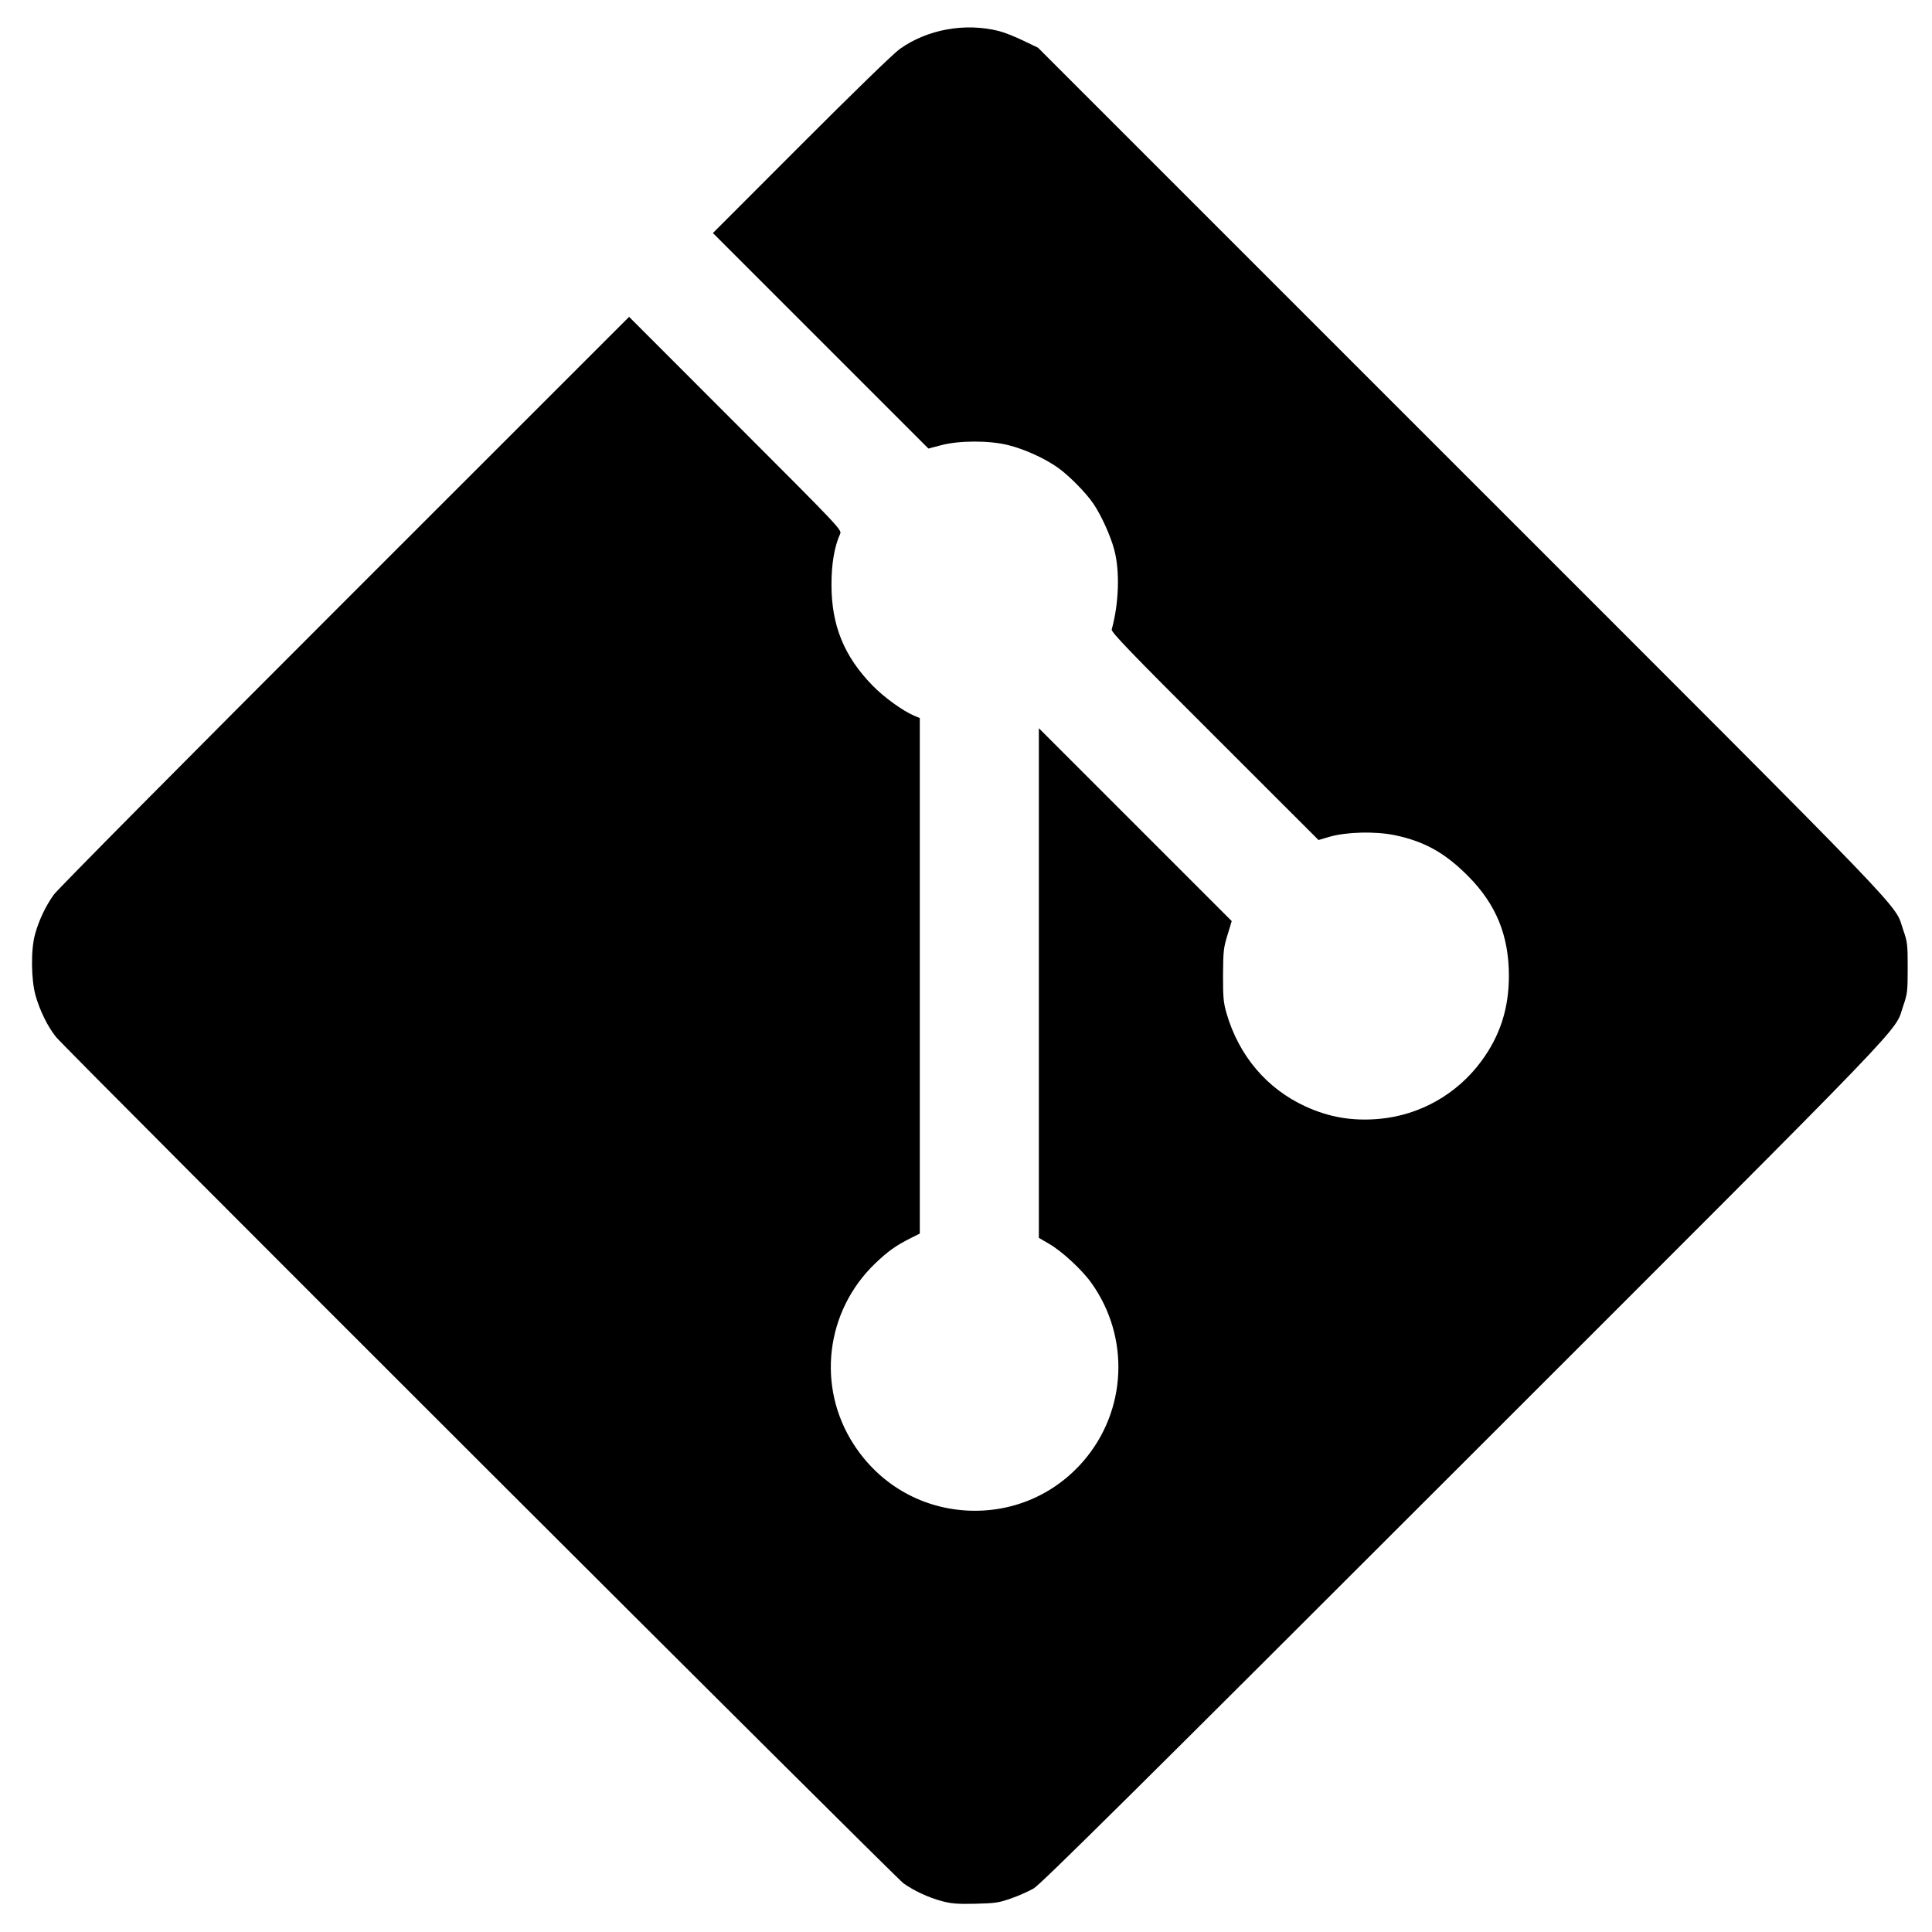
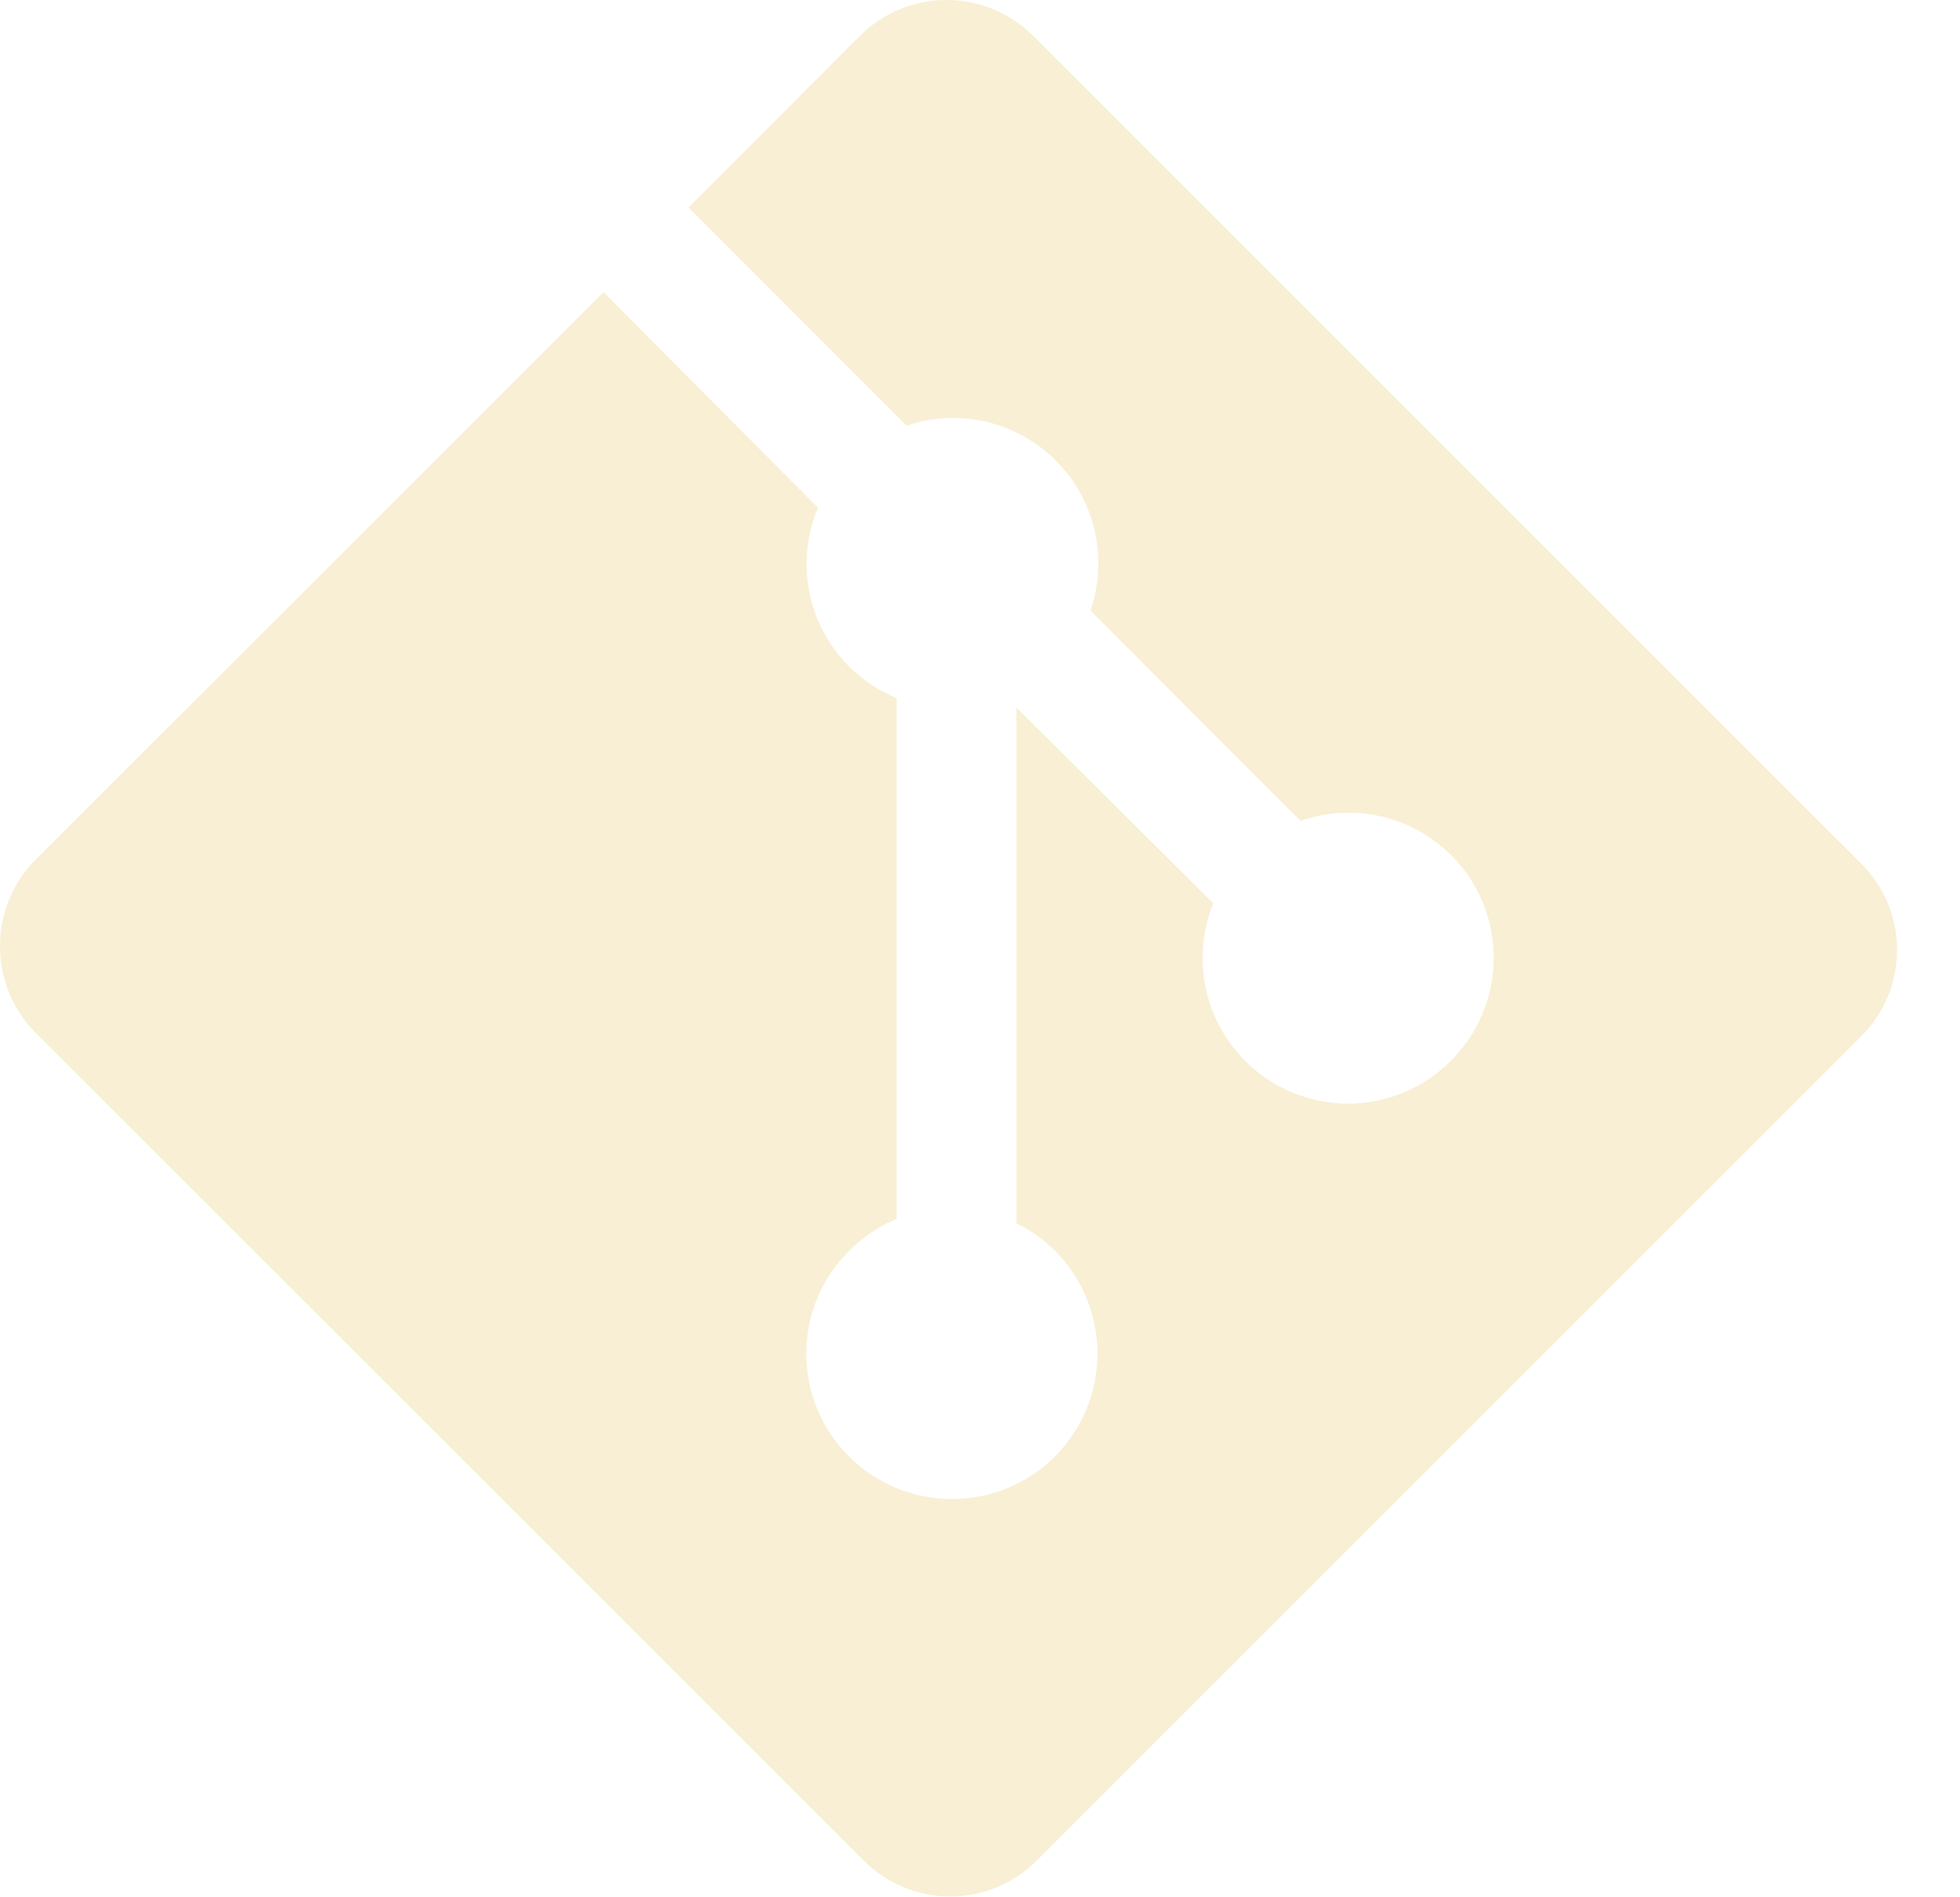
- <svg xmlns="http://www.w3.org/2000/svg" width="48px" height="48px" viewBox="0 0 24 24" role="img" version="1.1" id="svg6">
-   <defs id="defs10" />
-   <path style="fill:#000000;stroke-width:0.5" id="path885" d="" />
-   <path style="stroke-width:0.019" d="m 11.702,23.617 c -0.169,-0.045 -0.348,-0.129 -0.479,-0.222 C 11.117,23.319 0.816,13.033 0.696,12.882 0.593,12.754 0.496,12.557 0.443,12.371 0.386,12.173 0.382,11.797 0.435,11.607 0.483,11.431 0.568,11.253 0.669,11.113 0.716,11.047 2.344,9.405 4.285,7.465 L 7.815,3.936 9.137,5.259 c 1.285,1.285 1.322,1.324 1.3,1.372 -0.071,0.156 -0.109,0.374 -0.108,0.634 1.17e-4,0.504 0.156,0.888 0.51,1.251 0.141,0.145 0.378,0.317 0.52,0.376 l 0.067,0.028 v 3.202 3.202 l -0.122,0.061 c -0.173,0.087 -0.278,0.162 -0.43,0.308 -0.62,0.593 -0.733,1.535 -0.268,2.251 0.316,0.488 0.823,0.785 1.396,0.82 0.56,0.033 1.089,-0.189 1.455,-0.612 0.541,-0.625 0.583,-1.539 0.101,-2.214 C 13.443,15.776 13.194,15.545 13.035,15.453 l -0.13,-0.076 V 12.212 9.046 l 1.198,1.198 1.198,1.198 -0.053,0.174 c -0.049,0.159 -0.053,0.202 -0.055,0.495 -8.37e-4,0.279 0.005,0.341 0.043,0.475 0.153,0.527 0.499,0.937 0.98,1.158 0.295,0.136 0.587,0.185 0.919,0.155 0.504,-0.046 0.964,-0.306 1.267,-0.717 0.233,-0.317 0.342,-0.654 0.342,-1.061 0,-0.499 -0.159,-0.888 -0.506,-1.237 -0.288,-0.29 -0.543,-0.432 -0.911,-0.509 -0.241,-0.05 -0.602,-0.041 -0.812,0.02 l -0.136,0.04 -1.29,-1.289 C 14.049,8.109 13.801,7.851 13.81,7.82 13.9,7.494 13.913,7.093 13.841,6.827 13.795,6.654 13.679,6.399 13.583,6.258 13.492,6.123 13.283,5.911 13.145,5.812 12.981,5.695 12.73,5.58 12.523,5.529 c -0.237,-0.059 -0.61,-0.058 -0.834,0.002 L 11.533,5.572 10.195,4.234 8.856,2.895 9.951,1.799 C 10.595,1.154 11.1,0.663 11.178,0.608 11.521,0.364 11.988,0.28 12.407,0.385 c 0.065,0.016 0.201,0.07 0.303,0.119 l 0.185,0.089 5.268,5.268 c 5.745,5.745 5.356,5.34 5.481,5.696 0.051,0.146 0.054,0.176 0.054,0.467 0,0.291 -0.004,0.322 -0.054,0.467 -0.124,0.355 0.262,-0.046 -5.451,5.665 -4.031,4.03 -5.265,5.252 -5.351,5.302 -0.061,0.036 -0.188,0.092 -0.282,0.125 -0.154,0.054 -0.197,0.06 -0.443,0.066 -0.223,0.005 -0.298,-9.62e-4 -0.414,-0.032 z" id="path901" />
+ <svg xmlns="http://www.w3.org/2000/svg" width="31" height="30" viewBox="0 0 31 30" fill="none">
+   <path d="M29.439 13.662L16.338 0.565C15.975 0.203 15.483 0 14.971 0C14.458 0 13.966 0.203 13.603 0.565L10.889 3.282L14.338 6.733C14.745 6.595 15.183 6.575 15.601 6.673C16.019 6.772 16.401 6.985 16.704 7.29C17.007 7.595 17.218 7.978 17.314 8.397C17.41 8.815 17.387 9.253 17.247 9.659L20.57 12.985C21.061 12.813 21.597 12.813 22.089 12.985C22.581 13.158 23 13.492 23.276 13.934C23.552 14.376 23.67 14.899 23.61 15.417C23.55 15.934 23.315 16.416 22.945 16.783C22.046 17.683 20.595 17.683 19.695 16.783C19.375 16.463 19.157 16.056 19.067 15.612C18.977 15.169 19.019 14.709 19.189 14.289L16.077 11.194V19.352C16.296 19.458 16.506 19.605 16.688 19.787C17.117 20.219 17.358 20.803 17.358 21.412C17.358 22.021 17.117 22.605 16.688 23.037C16.474 23.251 16.22 23.421 15.94 23.537C15.66 23.653 15.36 23.713 15.057 23.713C14.754 23.713 14.454 23.653 14.174 23.537C13.894 23.421 13.64 23.251 13.426 23.037C13.212 22.824 13.043 22.571 12.927 22.292C12.812 22.014 12.752 21.715 12.752 21.413C12.752 21.112 12.812 20.813 12.927 20.534C13.043 20.256 13.212 20.003 13.426 19.79C13.654 19.565 13.909 19.394 14.182 19.281V11.044C13.902 10.929 13.647 10.76 13.432 10.546C13.217 10.332 13.047 10.077 12.931 9.797C12.815 9.517 12.756 9.216 12.757 8.913C12.758 8.61 12.819 8.31 12.937 8.031L9.546 4.623L0.563 13.599C-0.188 14.355 -0.188 15.58 0.563 16.336L13.663 29.433C13.842 29.613 14.055 29.755 14.29 29.853C14.524 29.95 14.775 30 15.029 30C15.283 30 15.534 29.95 15.769 29.853C16.003 29.755 16.216 29.613 16.395 29.433L29.434 16.396C29.615 16.217 29.758 16.004 29.856 15.77C29.954 15.535 30.005 15.284 30.005 15.03C30.006 14.776 29.956 14.524 29.859 14.289C29.761 14.055 29.619 13.841 29.439 13.662Z" fill="#F8EFD4" />
</svg>
